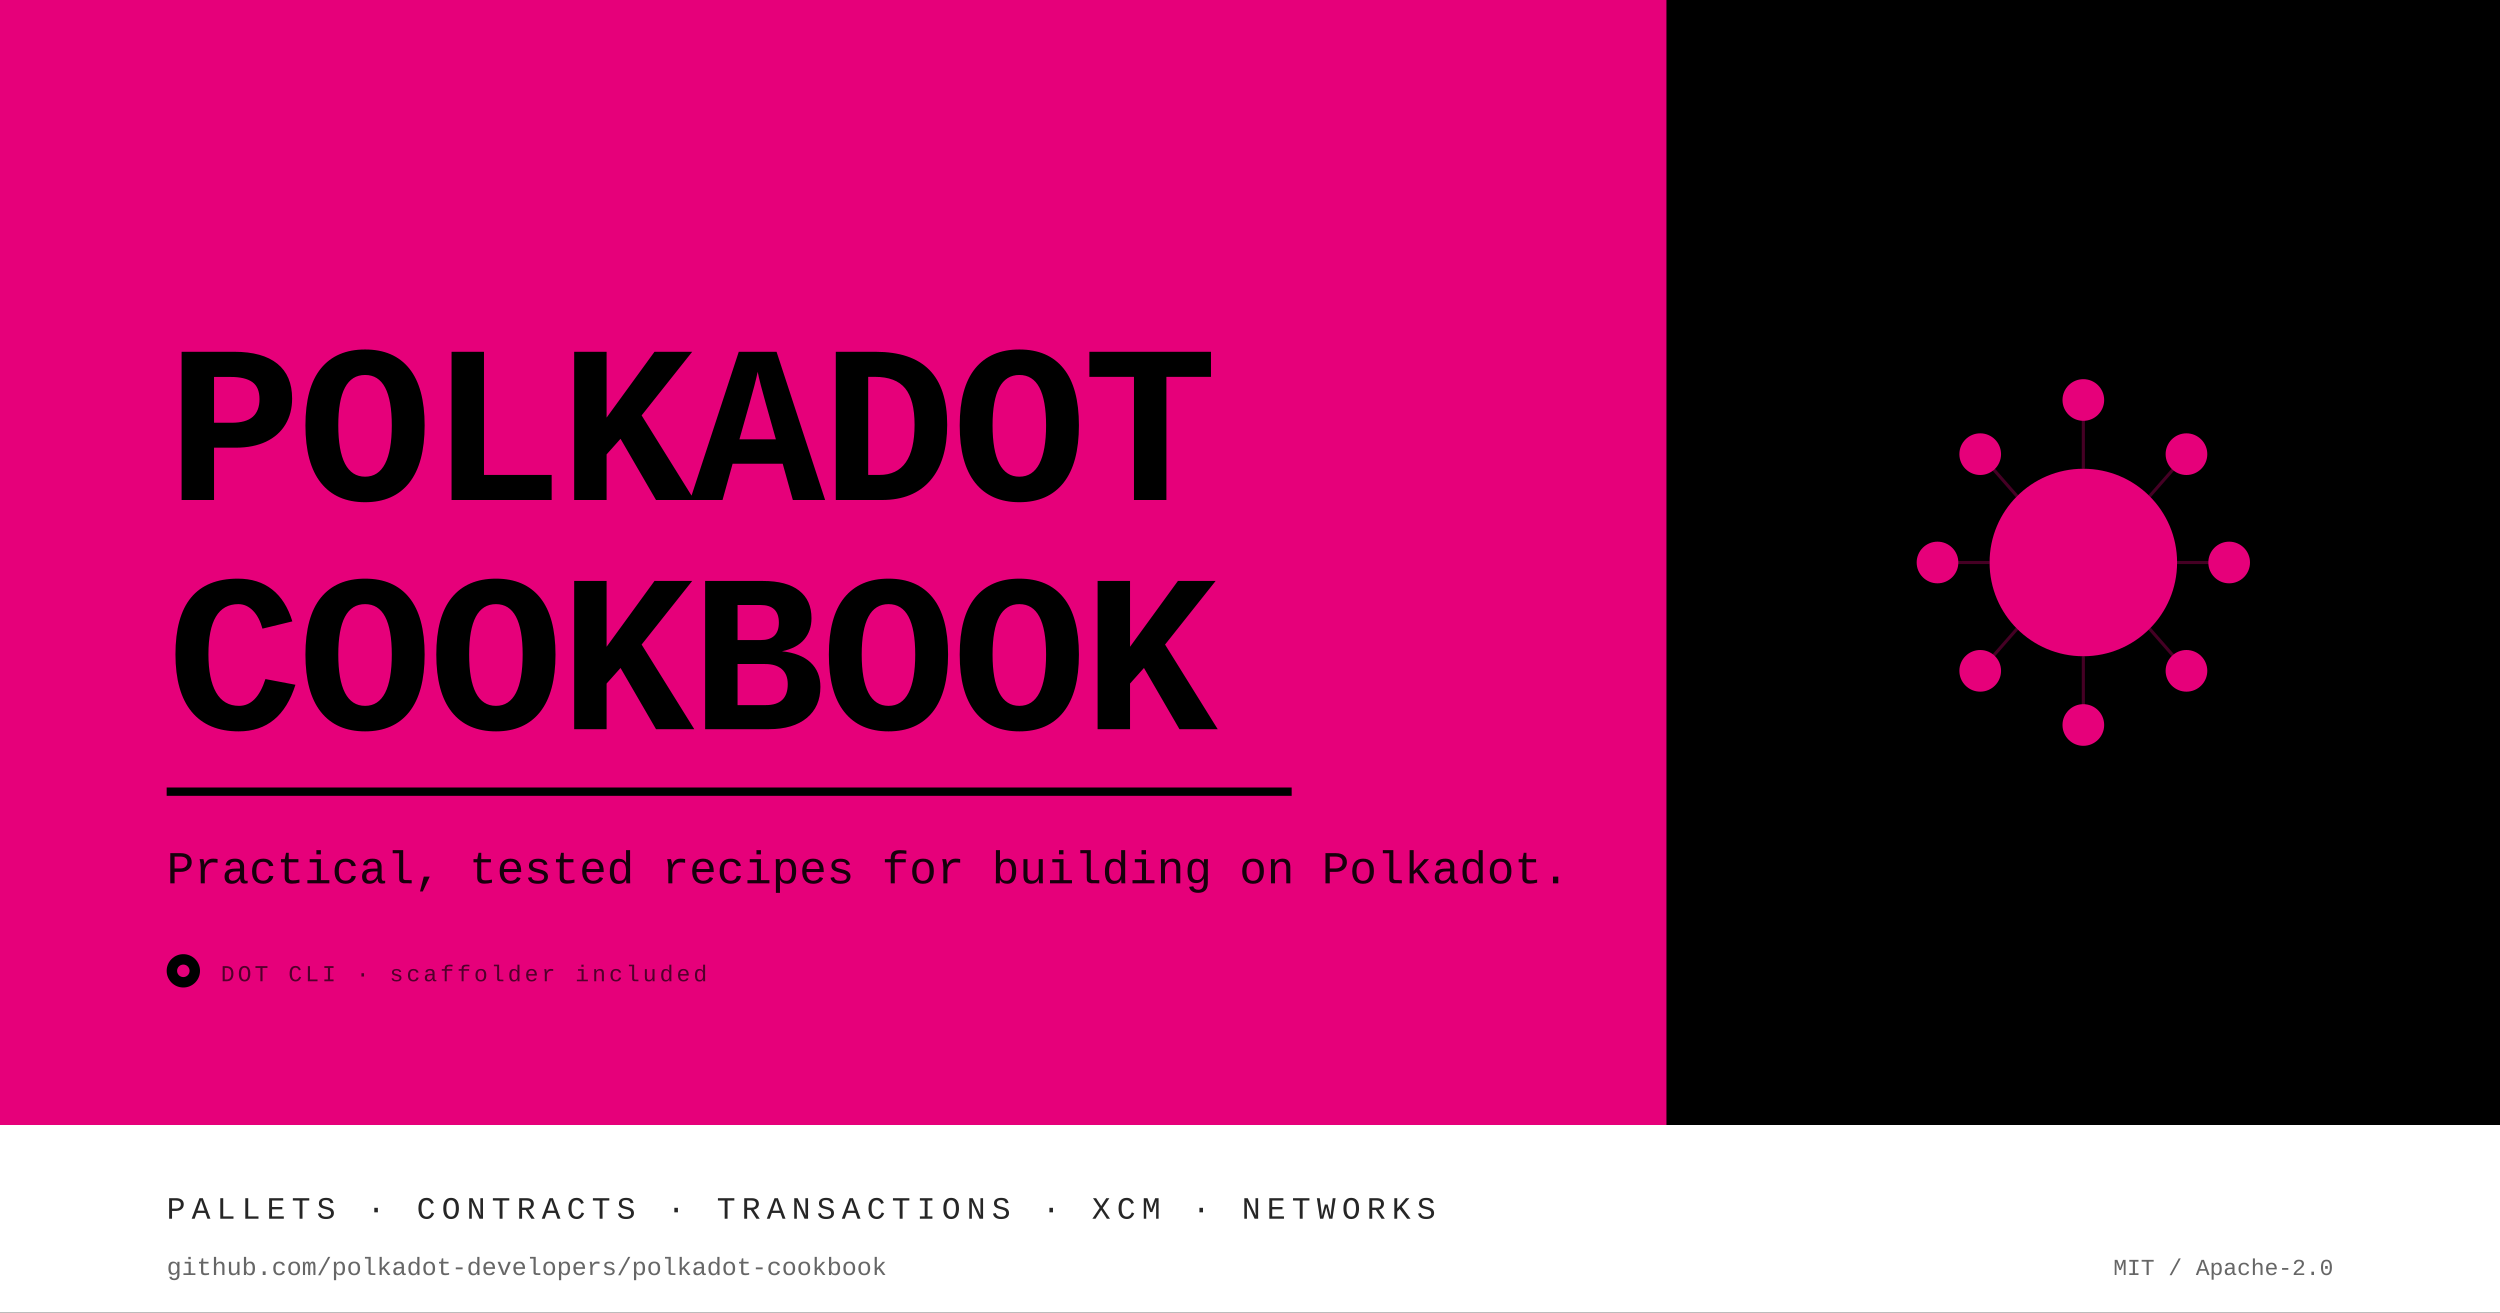
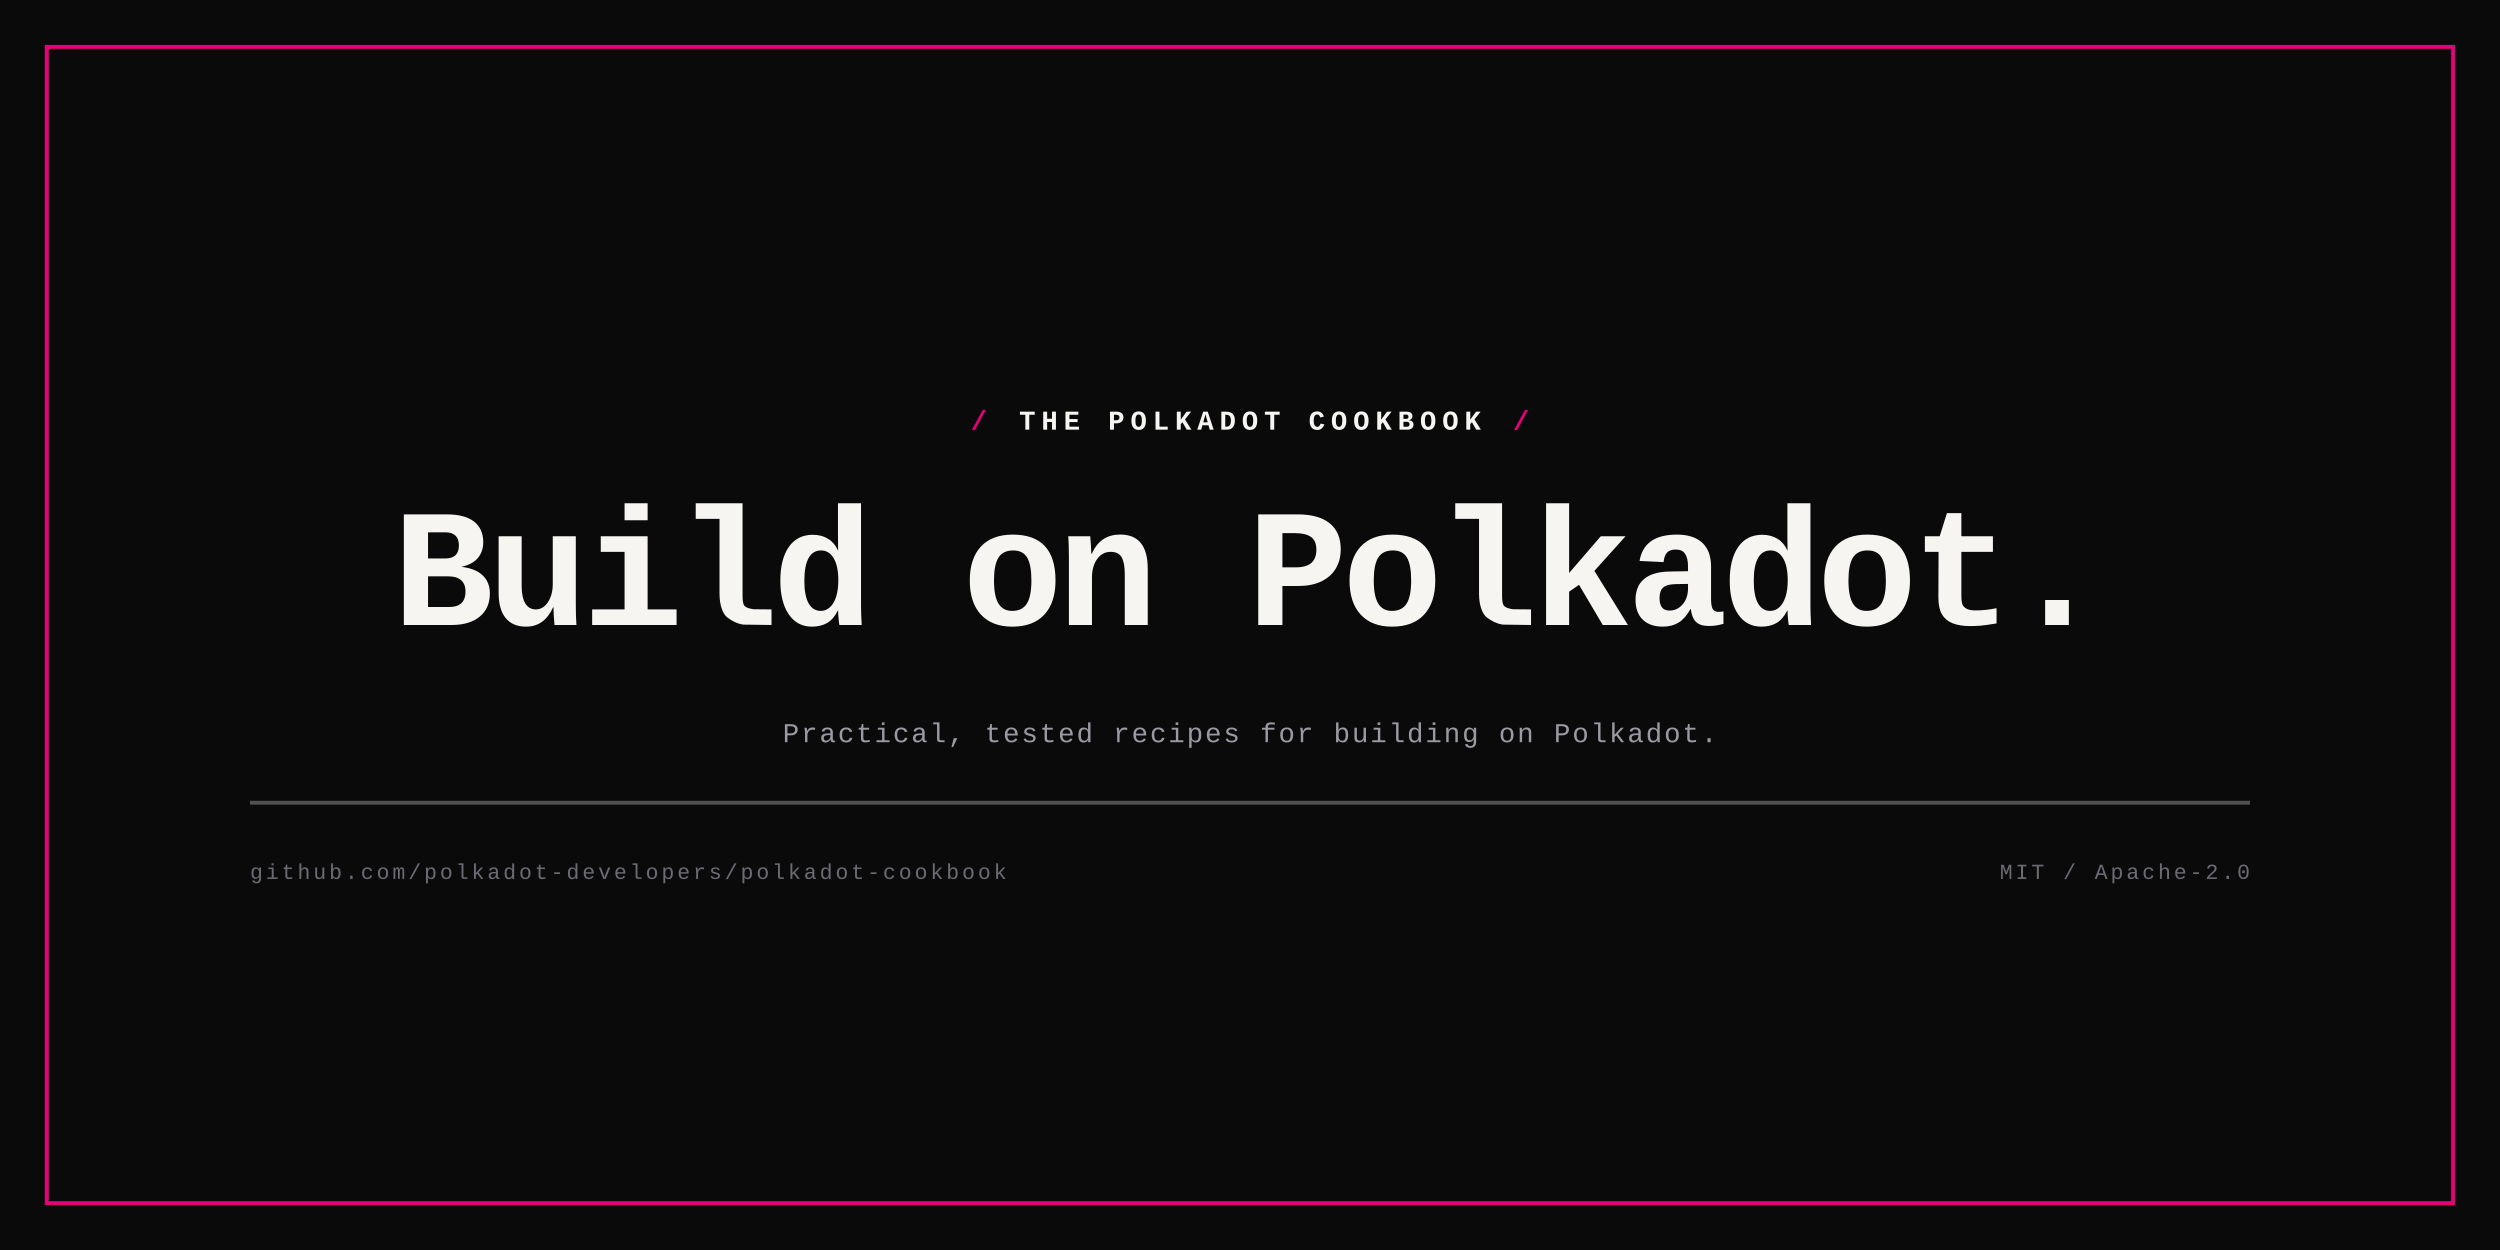
- <svg xmlns="http://www.w3.org/2000/svg" viewBox="0 0 1200 630" shape-rendering="geometricPrecision" role="img" aria-label="Polkadot Cookbook — Practical, tested recipes for building on Polkadot.">
-   <rect width="1200" height="630" fill="#000000" />
-   <rect x="0" y="0" width="800" height="540" fill="#E6007A" />
-   <text x="80" y="240" font-family="ui-monospace, Menlo, Consolas, 'Courier New', monospace" font-size="108" font-weight="700" fill="#000000" letter-spacing="-2">POLKADOT</text>
-   <text x="80" y="350" font-family="ui-monospace, Menlo, Consolas, 'Courier New', monospace" font-size="108" font-weight="700" fill="#000000" letter-spacing="-2">COOKBOOK</text>
-   <rect x="80" y="378" width="540" height="4" fill="#000000" />
-   <text x="80" y="424" font-family="ui-monospace, Menlo, Consolas, 'Courier New', monospace" font-size="22" fill="#000000" opacity="0.9">Practical, tested recipes for building on Polkadot.</text>
-   <g transform="translate(80, 458)">
-     <circle cx="8" cy="8" r="8" fill="#000000" />
-     <circle cx="8" cy="8" r="3" fill="#E6007A" />
-     <text x="26" y="13" font-family="ui-monospace, Menlo, Consolas, 'Courier New', monospace" font-size="11" fill="#000000" opacity="0.65" letter-spacing="1.5">DOT CLI · scaffolder included</text>
-   </g>
-   <rect x="800" y="0" width="400" height="540" fill="#000000" />
-   <g transform="translate(1000, 270)">
-     <g stroke="#E6007A" stroke-width="1.5" opacity="0.3" fill="none">
-       <line x1="0" y1="-45" x2="0" y2="-78" />
-       <line x1="31.8" y1="-31.8" x2="49.5" y2="-52" />
-       <line x1="45" y1="0" x2="70" y2="0" />
-       <line x1="31.8" y1="31.8" x2="49.5" y2="52" />
-       <line x1="0" y1="45" x2="0" y2="78" />
-       <line x1="-31.8" y1="31.8" x2="-49.5" y2="52" />
-       <line x1="-45" y1="0" x2="-70" y2="0" />
-       <line x1="-31.8" y1="-31.8" x2="-49.5" y2="-52" />
-     </g>
-     <circle cx="0" cy="0" r="45" fill="#E6007A" />
-     <circle cx="0" cy="-78" r="10" fill="#E6007A" />
-     <circle cx="49.5" cy="-52" r="10" fill="#E6007A" />
-     <circle cx="70" cy="0" r="10" fill="#E6007A" />
-     <circle cx="49.5" cy="52" r="10" fill="#E6007A" />
-     <circle cx="0" cy="78" r="10" fill="#E6007A" />
-     <circle cx="-49.5" cy="52" r="10" fill="#E6007A" />
-     <circle cx="-70" cy="0" r="10" fill="#E6007A" />
-     <circle cx="-49.5" cy="-52" r="10" fill="#E6007A" />
-   </g>
-   <rect x="0" y="540" width="1200" height="90" fill="#FFFFFF" />
-   <text x="80" y="585" font-family="ui-monospace, Menlo, Consolas, 'Courier New', monospace" font-size="15" fill="#000000" opacity="0.85" letter-spacing="3">PALLETS · CONTRACTS · TRANSACTIONS · XCM · NETWORKS</text>
-   <text x="80" y="612" font-family="ui-monospace, Menlo, Consolas, 'Courier New', monospace" font-size="12" fill="#000000" opacity="0.6">github.com/polkadot-developers/polkadot-cookbook</text>
-   <text x="1120" y="612" font-family="ui-monospace, Menlo, Consolas, 'Courier New', monospace" font-size="11" fill="#000000" opacity="0.6" text-anchor="end">MIT / Apache-2.0</text>
+ <svg xmlns="http://www.w3.org/2000/svg" viewBox="0 0 1280 640" shape-rendering="geometricPrecision" role="img" aria-label="Polkadot Cookbook — Build on Polkadot.">
+   <rect width="1280" height="640" fill="#0A0A0B" />
+   <rect x="24" y="24" width="1232" height="592" fill="none" stroke="#E6007A" stroke-width="2" />
+   <text x="640" y="220" text-anchor="middle" font-family="'JetBrains Mono', ui-monospace, Menlo, Consolas, 'Courier New', monospace" font-size="14" font-weight="700" letter-spacing="3">
+     <tspan fill="#E6007A">/</tspan>
+     <tspan fill="#F6F5F2" dx="8">THE POLKADOT COOKBOOK</tspan>
+     <tspan fill="#E6007A" dx="8">/</tspan>
+   </text>
+   <text x="640" y="320" text-anchor="middle" font-family="'JetBrains Mono', ui-monospace, Menlo, Consolas, 'Courier New', monospace" font-size="86" font-weight="700" fill="#F6F5F2" letter-spacing="-3">Build on Polkadot.</text>
+   <text x="640" y="380" text-anchor="middle" font-family="'JetBrains Mono', ui-monospace, Menlo, Consolas, 'Courier New', monospace" font-size="14" fill="#9A9AA3" letter-spacing="1">Practical, tested recipes for building on Polkadot.</text>
+   <rect x="128" y="410" width="1024" height="2" fill="#F6F5F2" opacity=".3" />
+   <text x="128" y="450" font-family="'JetBrains Mono', ui-monospace, Menlo, Consolas, 'Courier New', monospace" font-size="11" fill="#6B6B74" letter-spacing="1.5">github.com/polkadot-developers/polkadot-cookbook</text>
+   <text x="1152" y="450" text-anchor="end" font-family="'JetBrains Mono', ui-monospace, Menlo, Consolas, 'Courier New', monospace" font-size="11" fill="#6B6B74" letter-spacing="1.5">MIT / Apache-2.0</text>
</svg>
